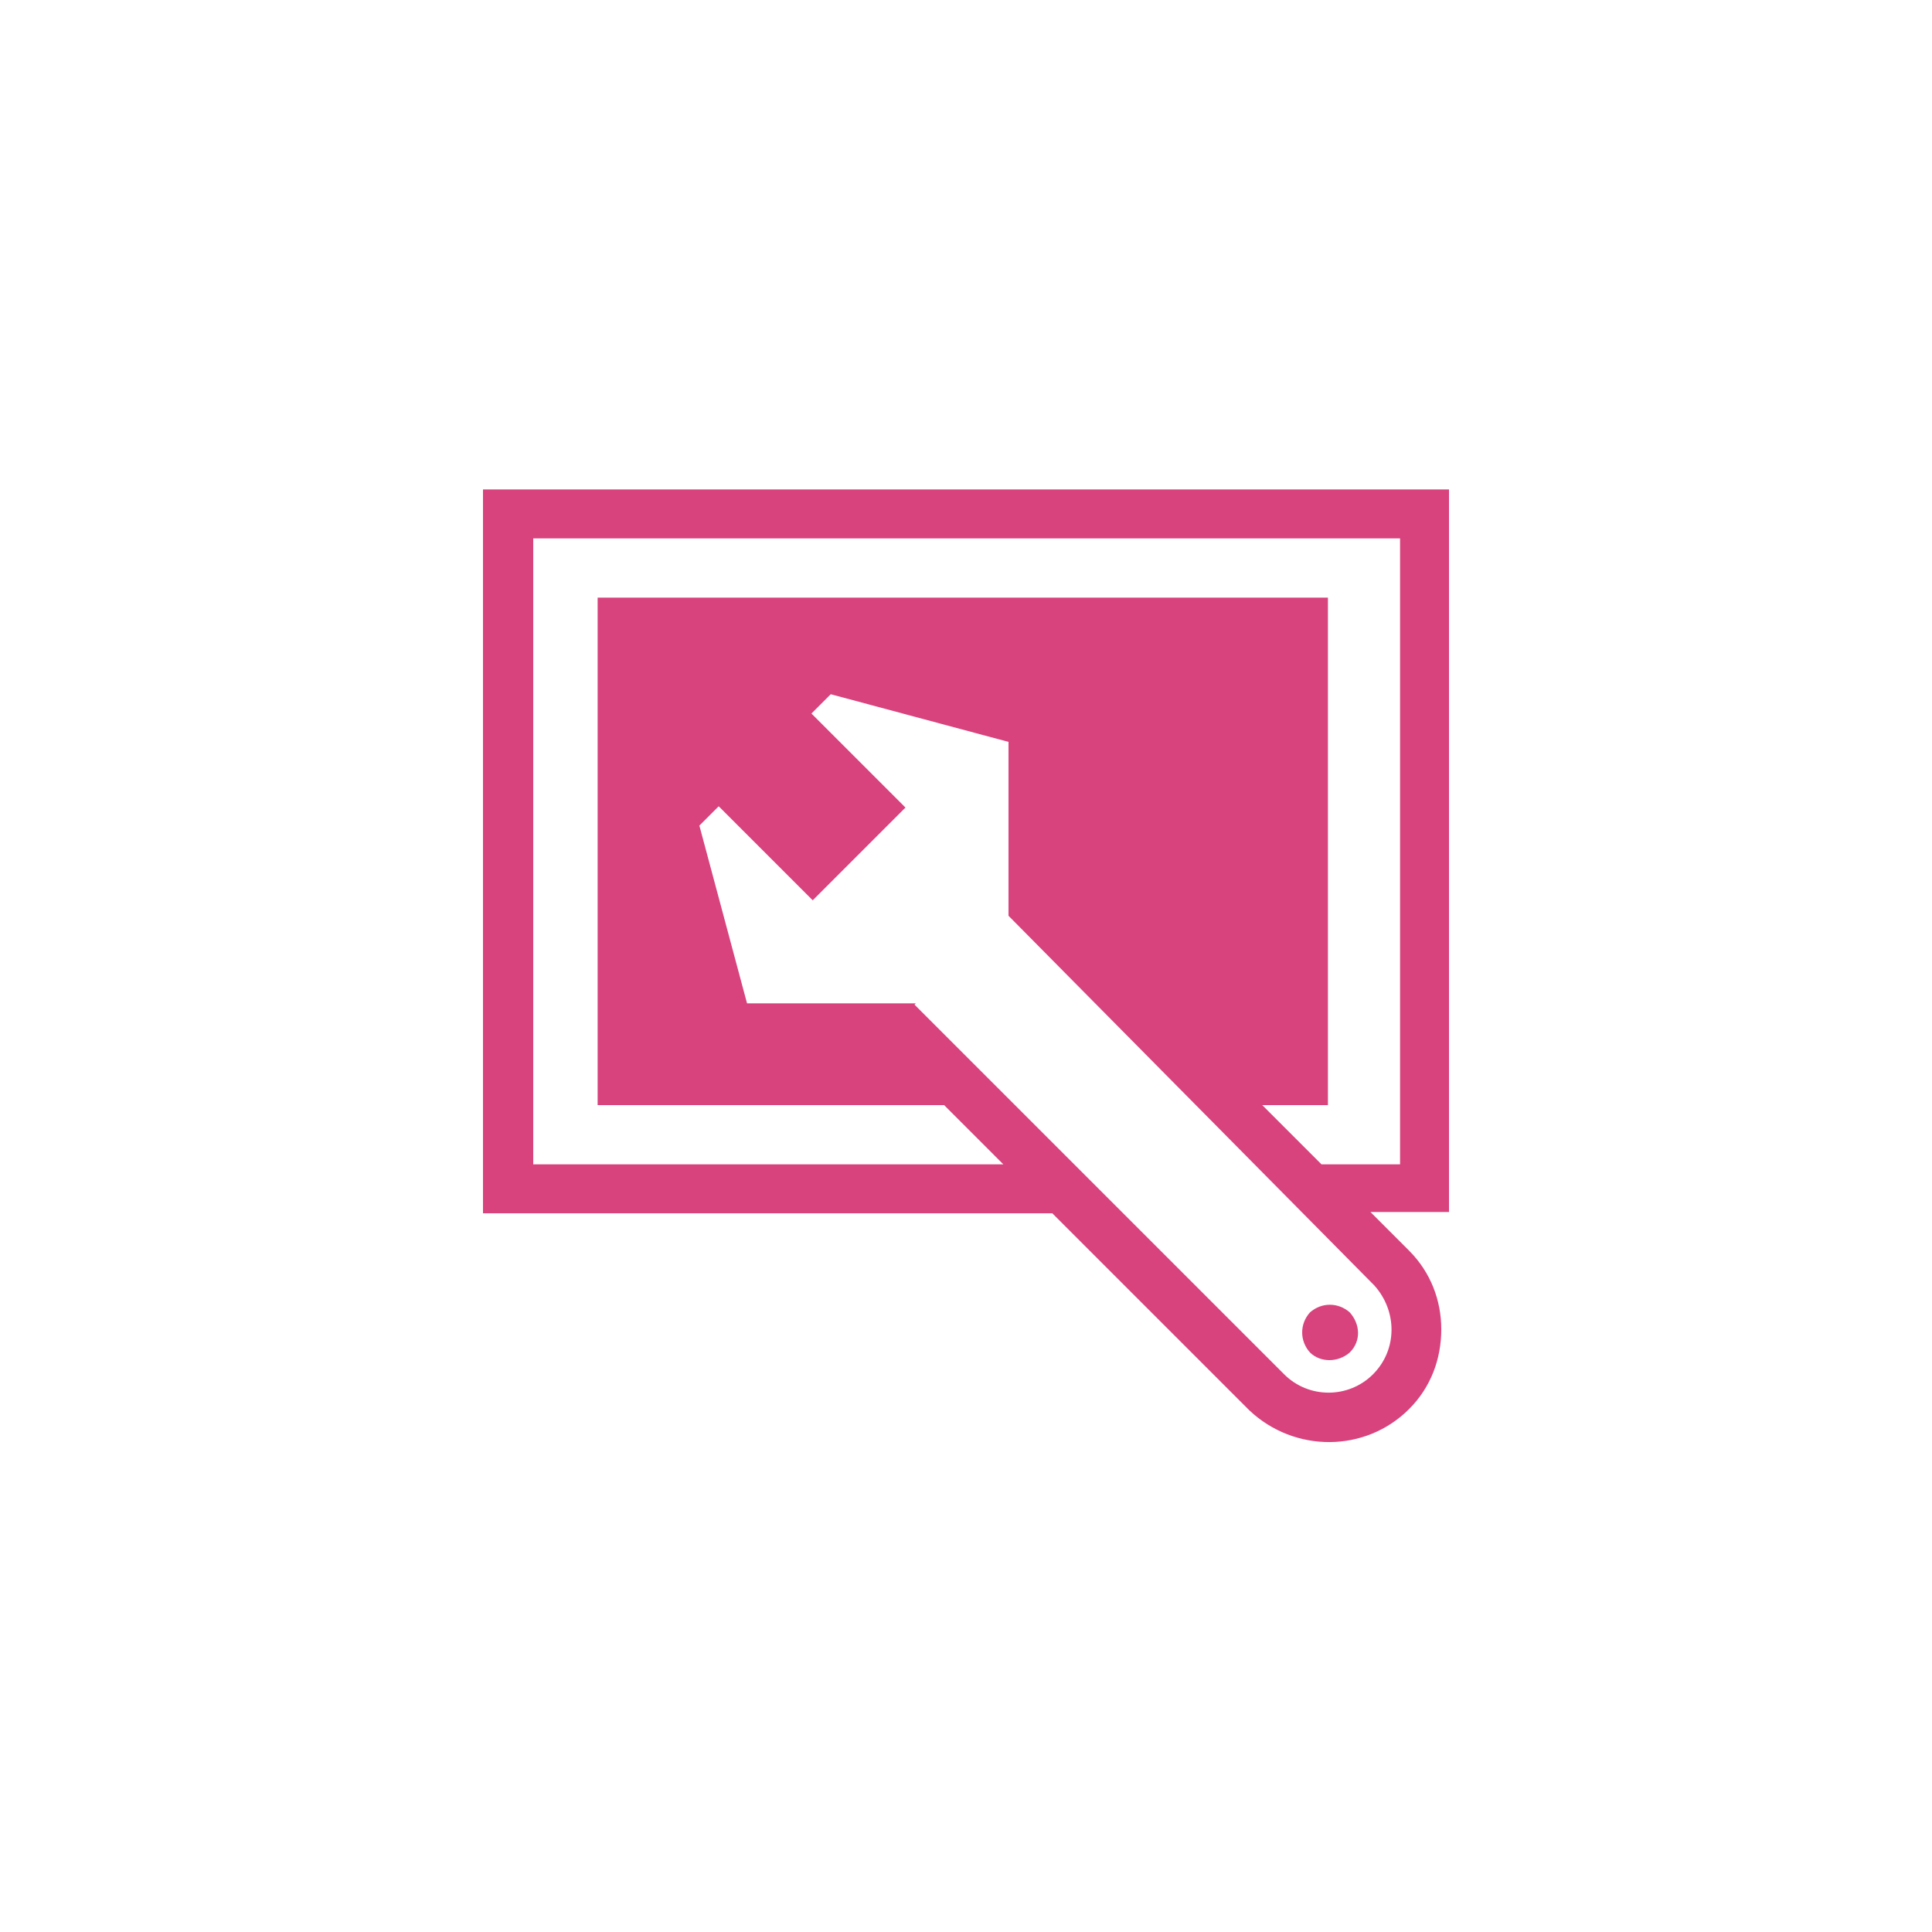
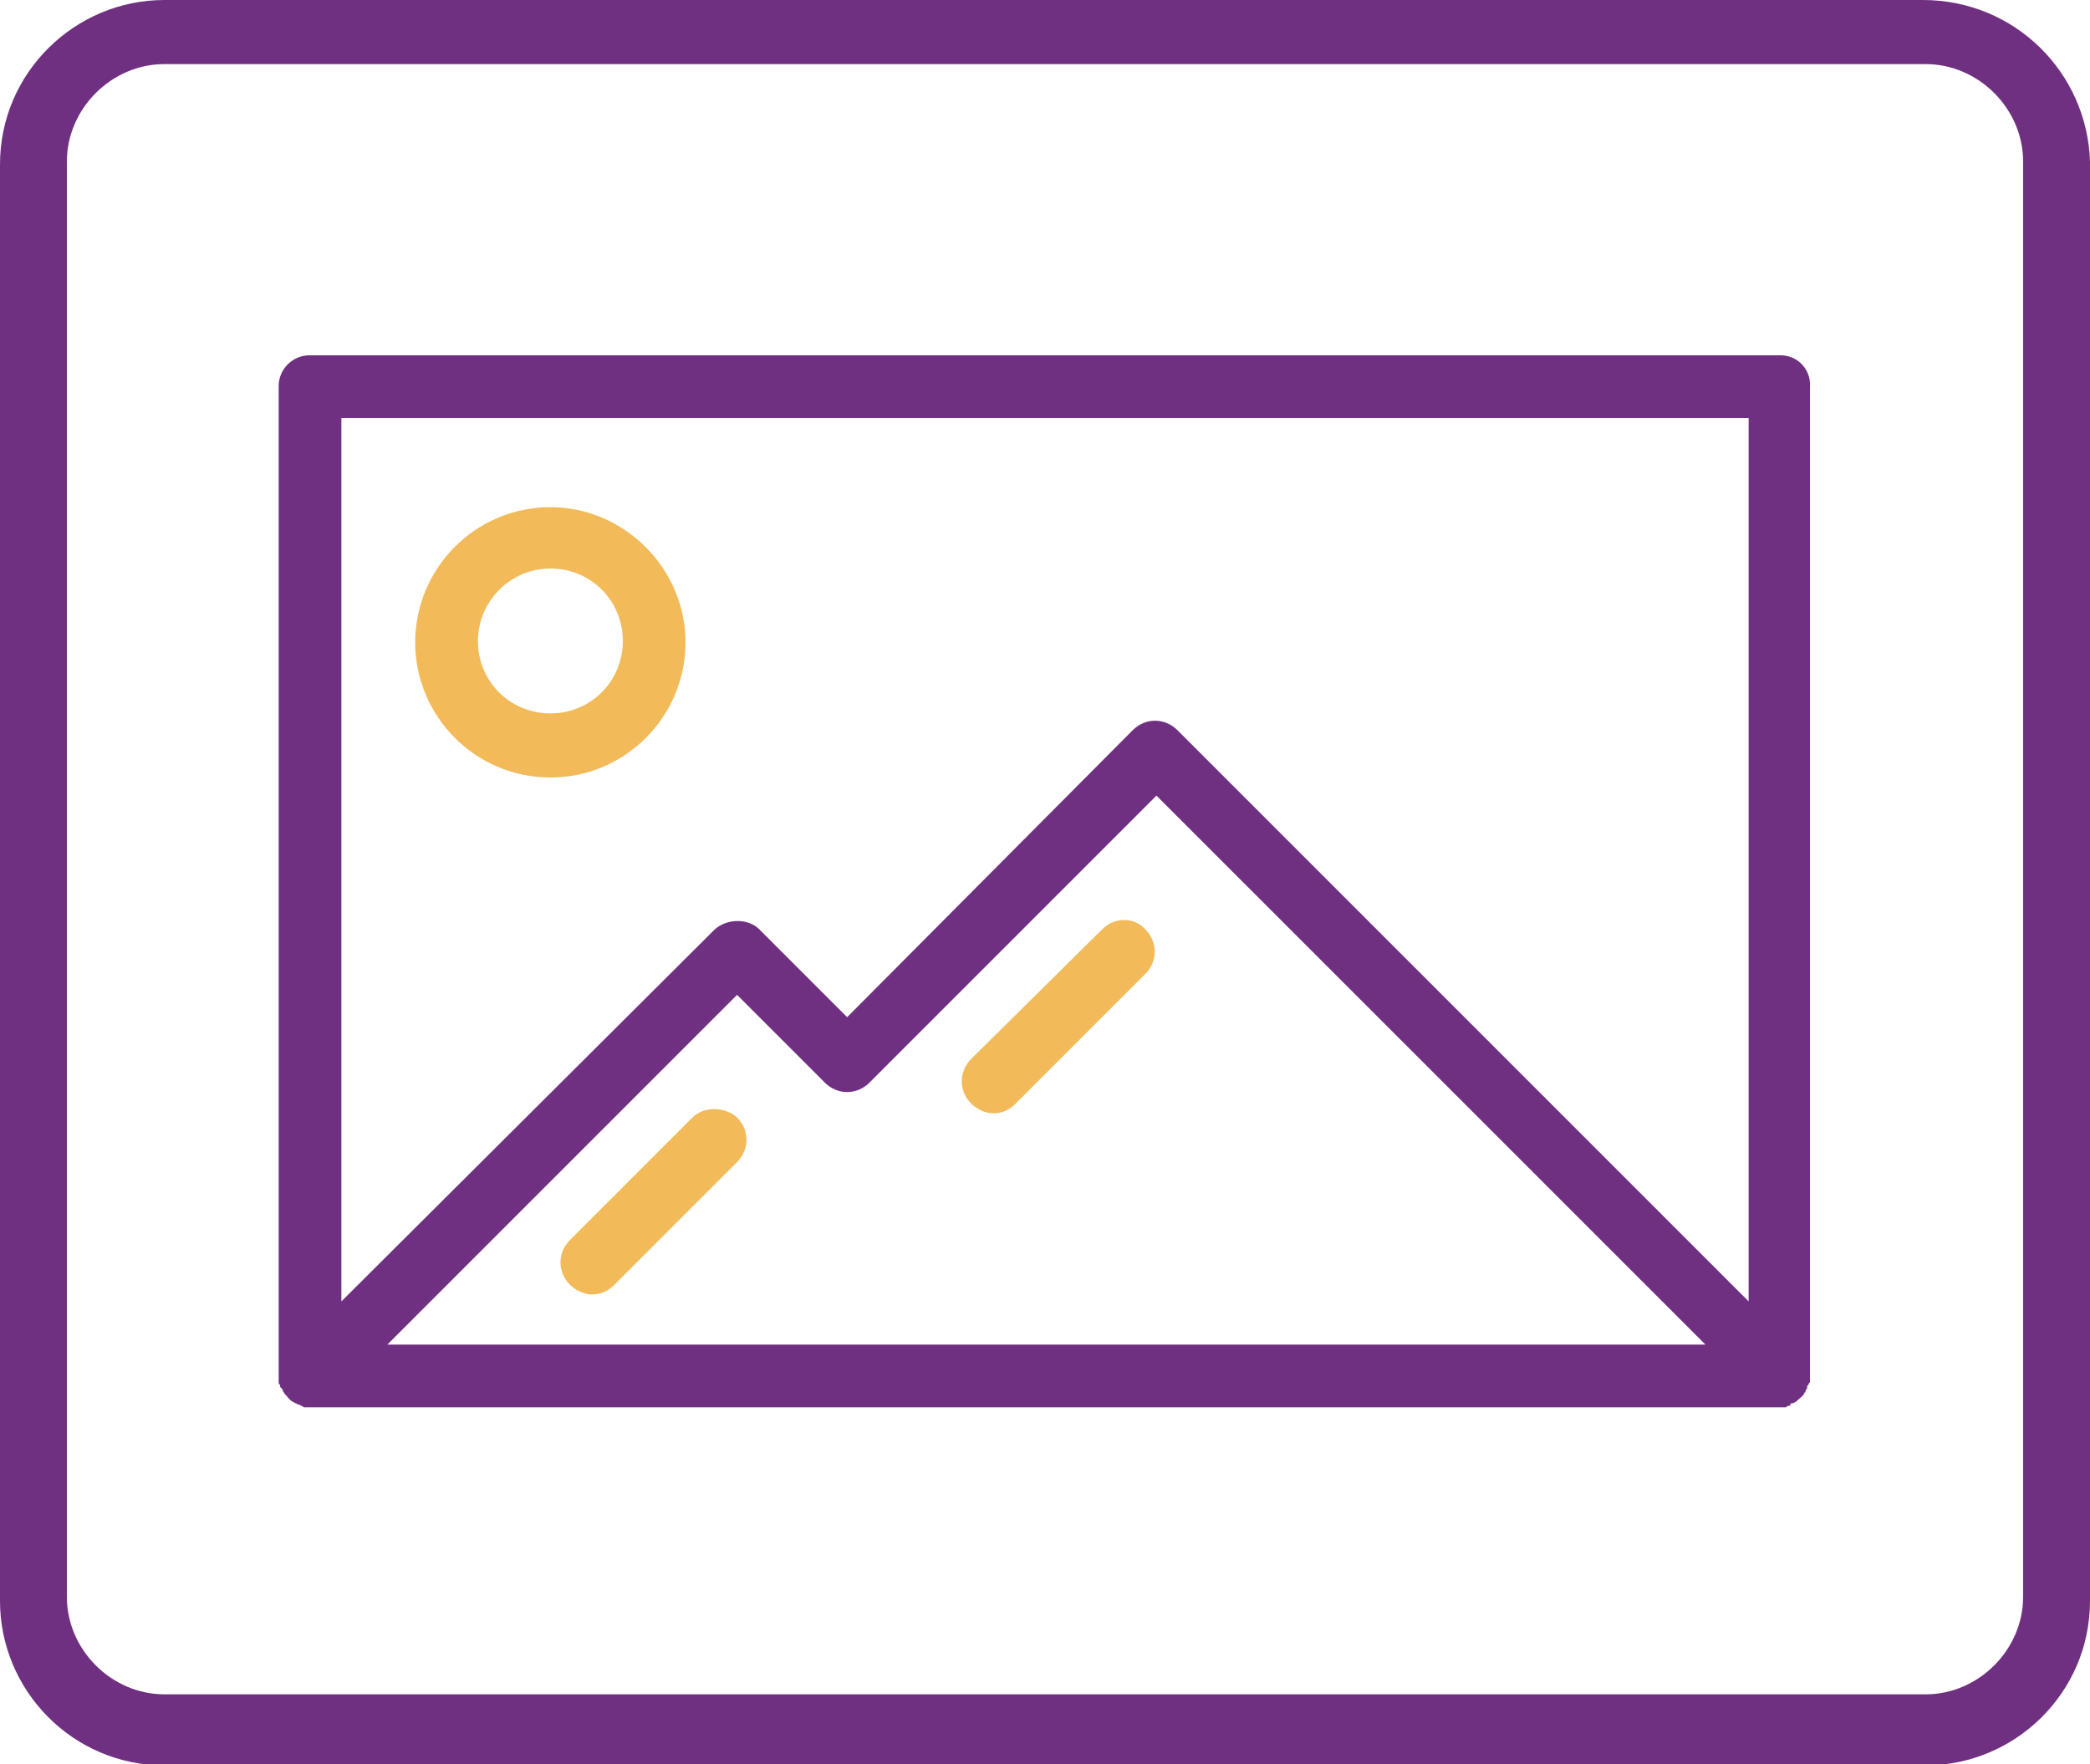
- <svg xmlns="http://www.w3.org/2000/svg" version="1.1" id="Layer_1" x="0px" y="0px" viewBox="0 0 150 150" style="enable-background:new 0 0 150 150;" xml:space="preserve">
+ <svg xmlns="http://www.w3.org/2000/svg" version="1.1" id="Layer_1" x="0px" y="0px" viewBox="0 0 150 126.6" style="enable-background:new 0 0 150 126.6;" xml:space="preserve">
  <style type="text/css">
- 	.st0{fill:#D8427D;}
+ 	.st0{fill:#703081;}
+ 	.st1{fill:#F2BA59;}
</style>
  <g>
-     <g>
-       <g>
-         <path class="st0" d="M112.5,38h-75v56.2h44.2c7.4,7.4,15.3,15.3,15.3,15.3c3.5,3.3,9,3.3,12.4-0.1c1.7-1.7,2.5-3.9,2.5-6.2     c0-2.2-0.8-4.4-2.5-6.1c0,0-1.2-1.2-3-3h6.1L112.5,38L112.5,38z M106.7,99.8L106.7,99.8c1.8,2,1.8,5-0.1,6.9     c-1.9,1.9-5,1.9-6.9,0l0,0L71,78l0.1-0.1l-13.1,0l-3.7-13.8l1.5-1.5l7.3,7.3l7.2-7.2l-7.3-7.3l1.5-1.5l13.8,3.7l0,13.5     L106.7,99.8z M108.7,90.4c-0.6,0-2.8,0-6.1,0c-1.4-1.4-3-3-4.6-4.6h5.1V46.4H46.4v39.4h26.9c1.3,1.3,2.9,2.9,4.6,4.6     c-16.9,0-34.7,0-36.5,0c0-3.4,0-45.1,0-48.6c3.5,0,63.8,0,67.3,0C108.7,45.2,108.7,86.9,108.7,90.4z" />
-         <path class="st0" d="M104.8,105c0.9-0.9,0.8-2.2,0-3.1c-0.9-0.8-2.2-0.8-3.1,0c-0.8,0.9-0.8,2.2,0,3.1     C102.5,105.8,103.9,105.8,104.8,105z" />
-       </g>
-     </g>
+     <path class="st0" d="M138,0H11.8C5.4,0,0,5.2,0,11.8v103.1c0,6.4,5.2,11.8,11.8,11.8h126.4c6.4,0,11.8-5.2,11.8-11.8V11.6   C149.8,5.2,144.6,0,138,0z M145.2,114.6c0,3.8-3.2,7-7,7H11.8c-3.8,0-7-3.2-7-7v-103c0-3.8,3.2-7,7-7h126.4c3.8,0,7,3.2,7,7V114.6z   " />
+   </g>
+   <g>
+     <path class="st0" d="M127.8,25.5H22.2c-1.2,0-2.2,1-2.2,2.2v71.1c0,0.1,0,0.3,0,0.4c0,0.1,0,0.1,0.1,0.2c0,0.1,0,0.2,0.1,0.2   c0,0.1,0.1,0.1,0.1,0.2c0,0.1,0.1,0.1,0.1,0.2c0.2,0.2,0.4,0.5,0.6,0.6c0.1,0,0.1,0.1,0.2,0.1c0.1,0,0.1,0.1,0.2,0.1   c0.1,0,0.1,0,0.2,0.1c0.1,0,0.1,0,0.2,0.1c0.1,0,0.3,0,0.4,0h105.5c0.1,0,0.3,0,0.4,0c0.1,0,0.1,0,0.2-0.1c0.1,0,0.2,0,0.2-0.1   s0.1-0.1,0.2-0.1c0.1,0,0.1-0.1,0.2-0.1c0.2-0.2,0.5-0.4,0.6-0.6c0-0.1,0.1-0.1,0.1-0.2c0-0.1,0.1-0.1,0.1-0.2c0-0.1,0-0.2,0.1-0.2   c0-0.1,0-0.1,0.1-0.2c0-0.1,0-0.3,0-0.4V27.8C130,26.5,129,25.5,127.8,25.5z M27.7,96.6l25.2-25.2l6.3,6.3c0.9,0.9,2.3,0.9,3.2,0   l20.6-20.6l39.4,39.4H27.7z M125.5,93.4l-41-41c-0.9-0.9-2.3-0.9-3.2,0L60.8,73l-6.3-6.3c-0.8-0.8-2.3-0.8-3.2,0L24.5,93.4V30h101   V93.4z" />
+     <path class="st1" d="M79.1,66.7L69.7,76c-0.9,0.9-0.9,2.3,0,3.2c0.4,0.4,1,0.7,1.6,0.7s1.1-0.2,1.6-0.7l9.3-9.3   c0.9-0.9,0.9-2.3,0-3.2C81.4,65.8,80,65.8,79.1,66.7z" />
+     <path class="st1" d="M49.7,80.2L40.9,89c-0.9,0.9-0.9,2.3,0,3.2c0.4,0.4,1,0.7,1.6,0.7s1.1-0.2,1.6-0.7l8.8-8.8   c0.9-0.9,0.9-2.3,0-3.2C52,79.4,50.5,79.4,49.7,80.2z" />
+     <path class="st1" d="M39.5,55.8c5.4,0,9.7-4.4,9.7-9.7s-4.4-9.7-9.7-9.7c-5.4,0-9.7,4.4-9.7,9.7S34.1,55.8,39.5,55.8z M39.5,40.8   c2.9,0,5.2,2.3,5.2,5.2s-2.3,5.2-5.2,5.2c-2.9,0-5.2-2.3-5.2-5.2C34.3,43.2,36.6,40.8,39.5,40.8z" />
  </g>
</svg>
